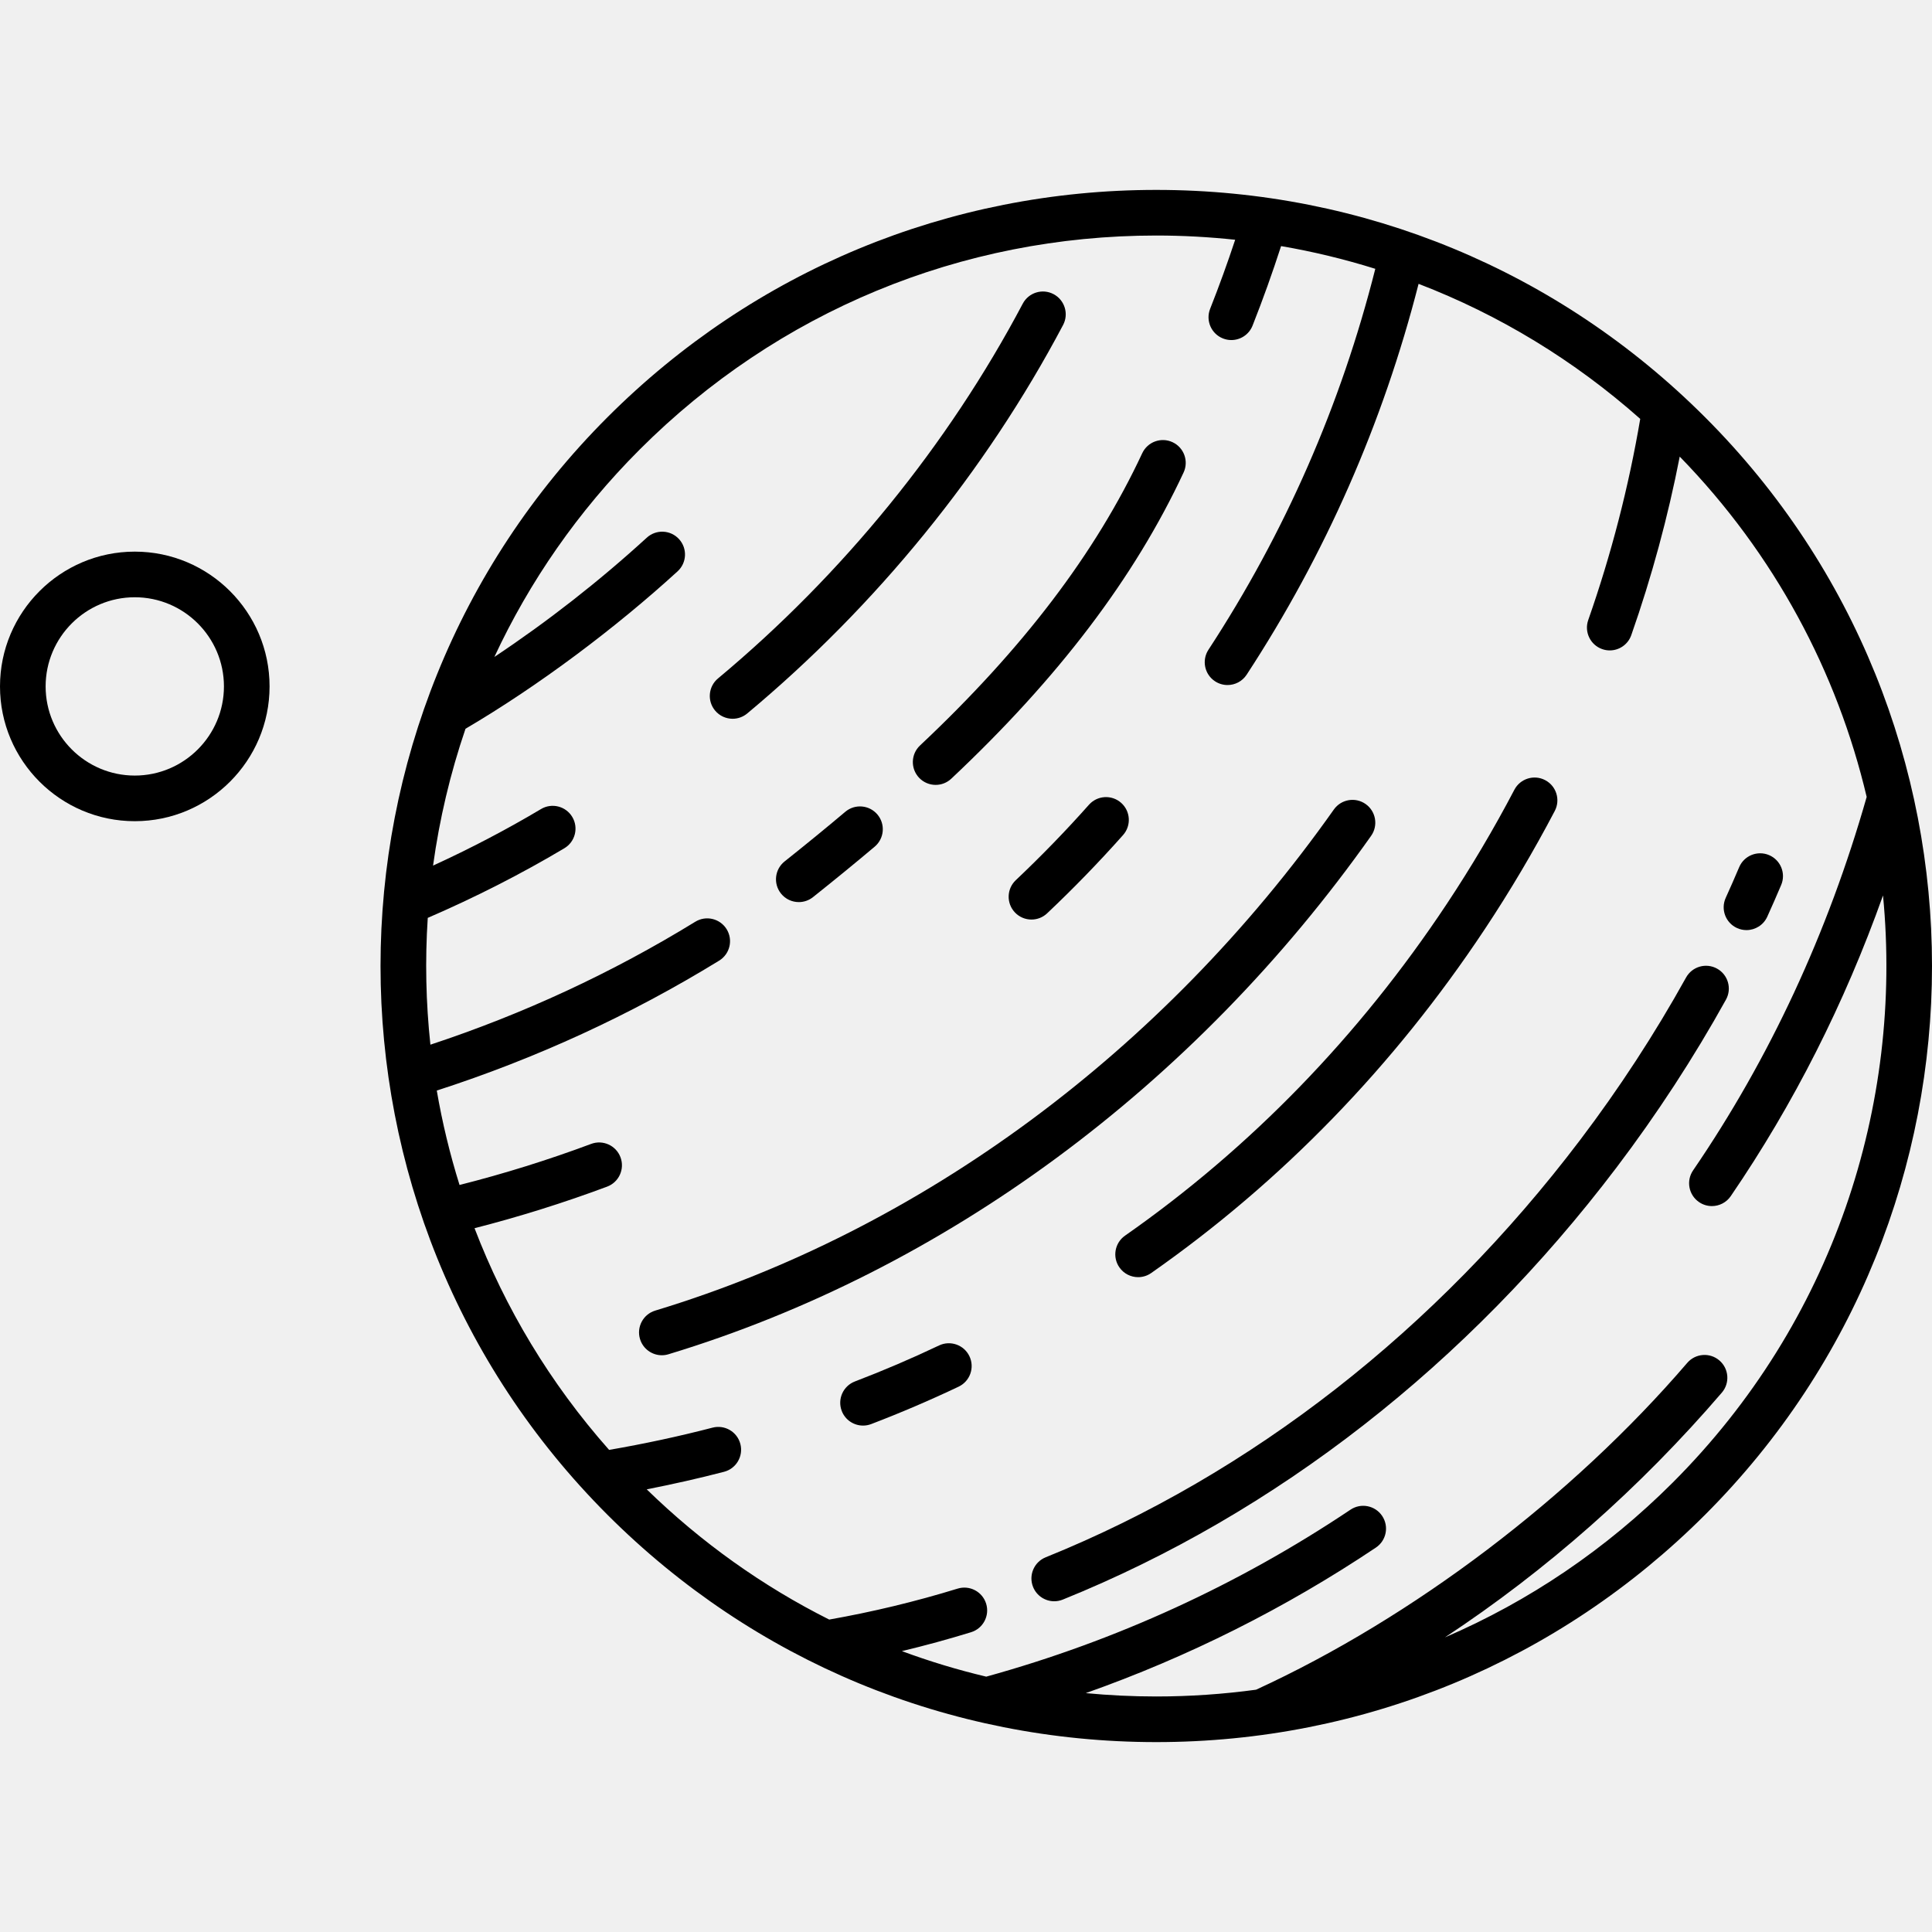
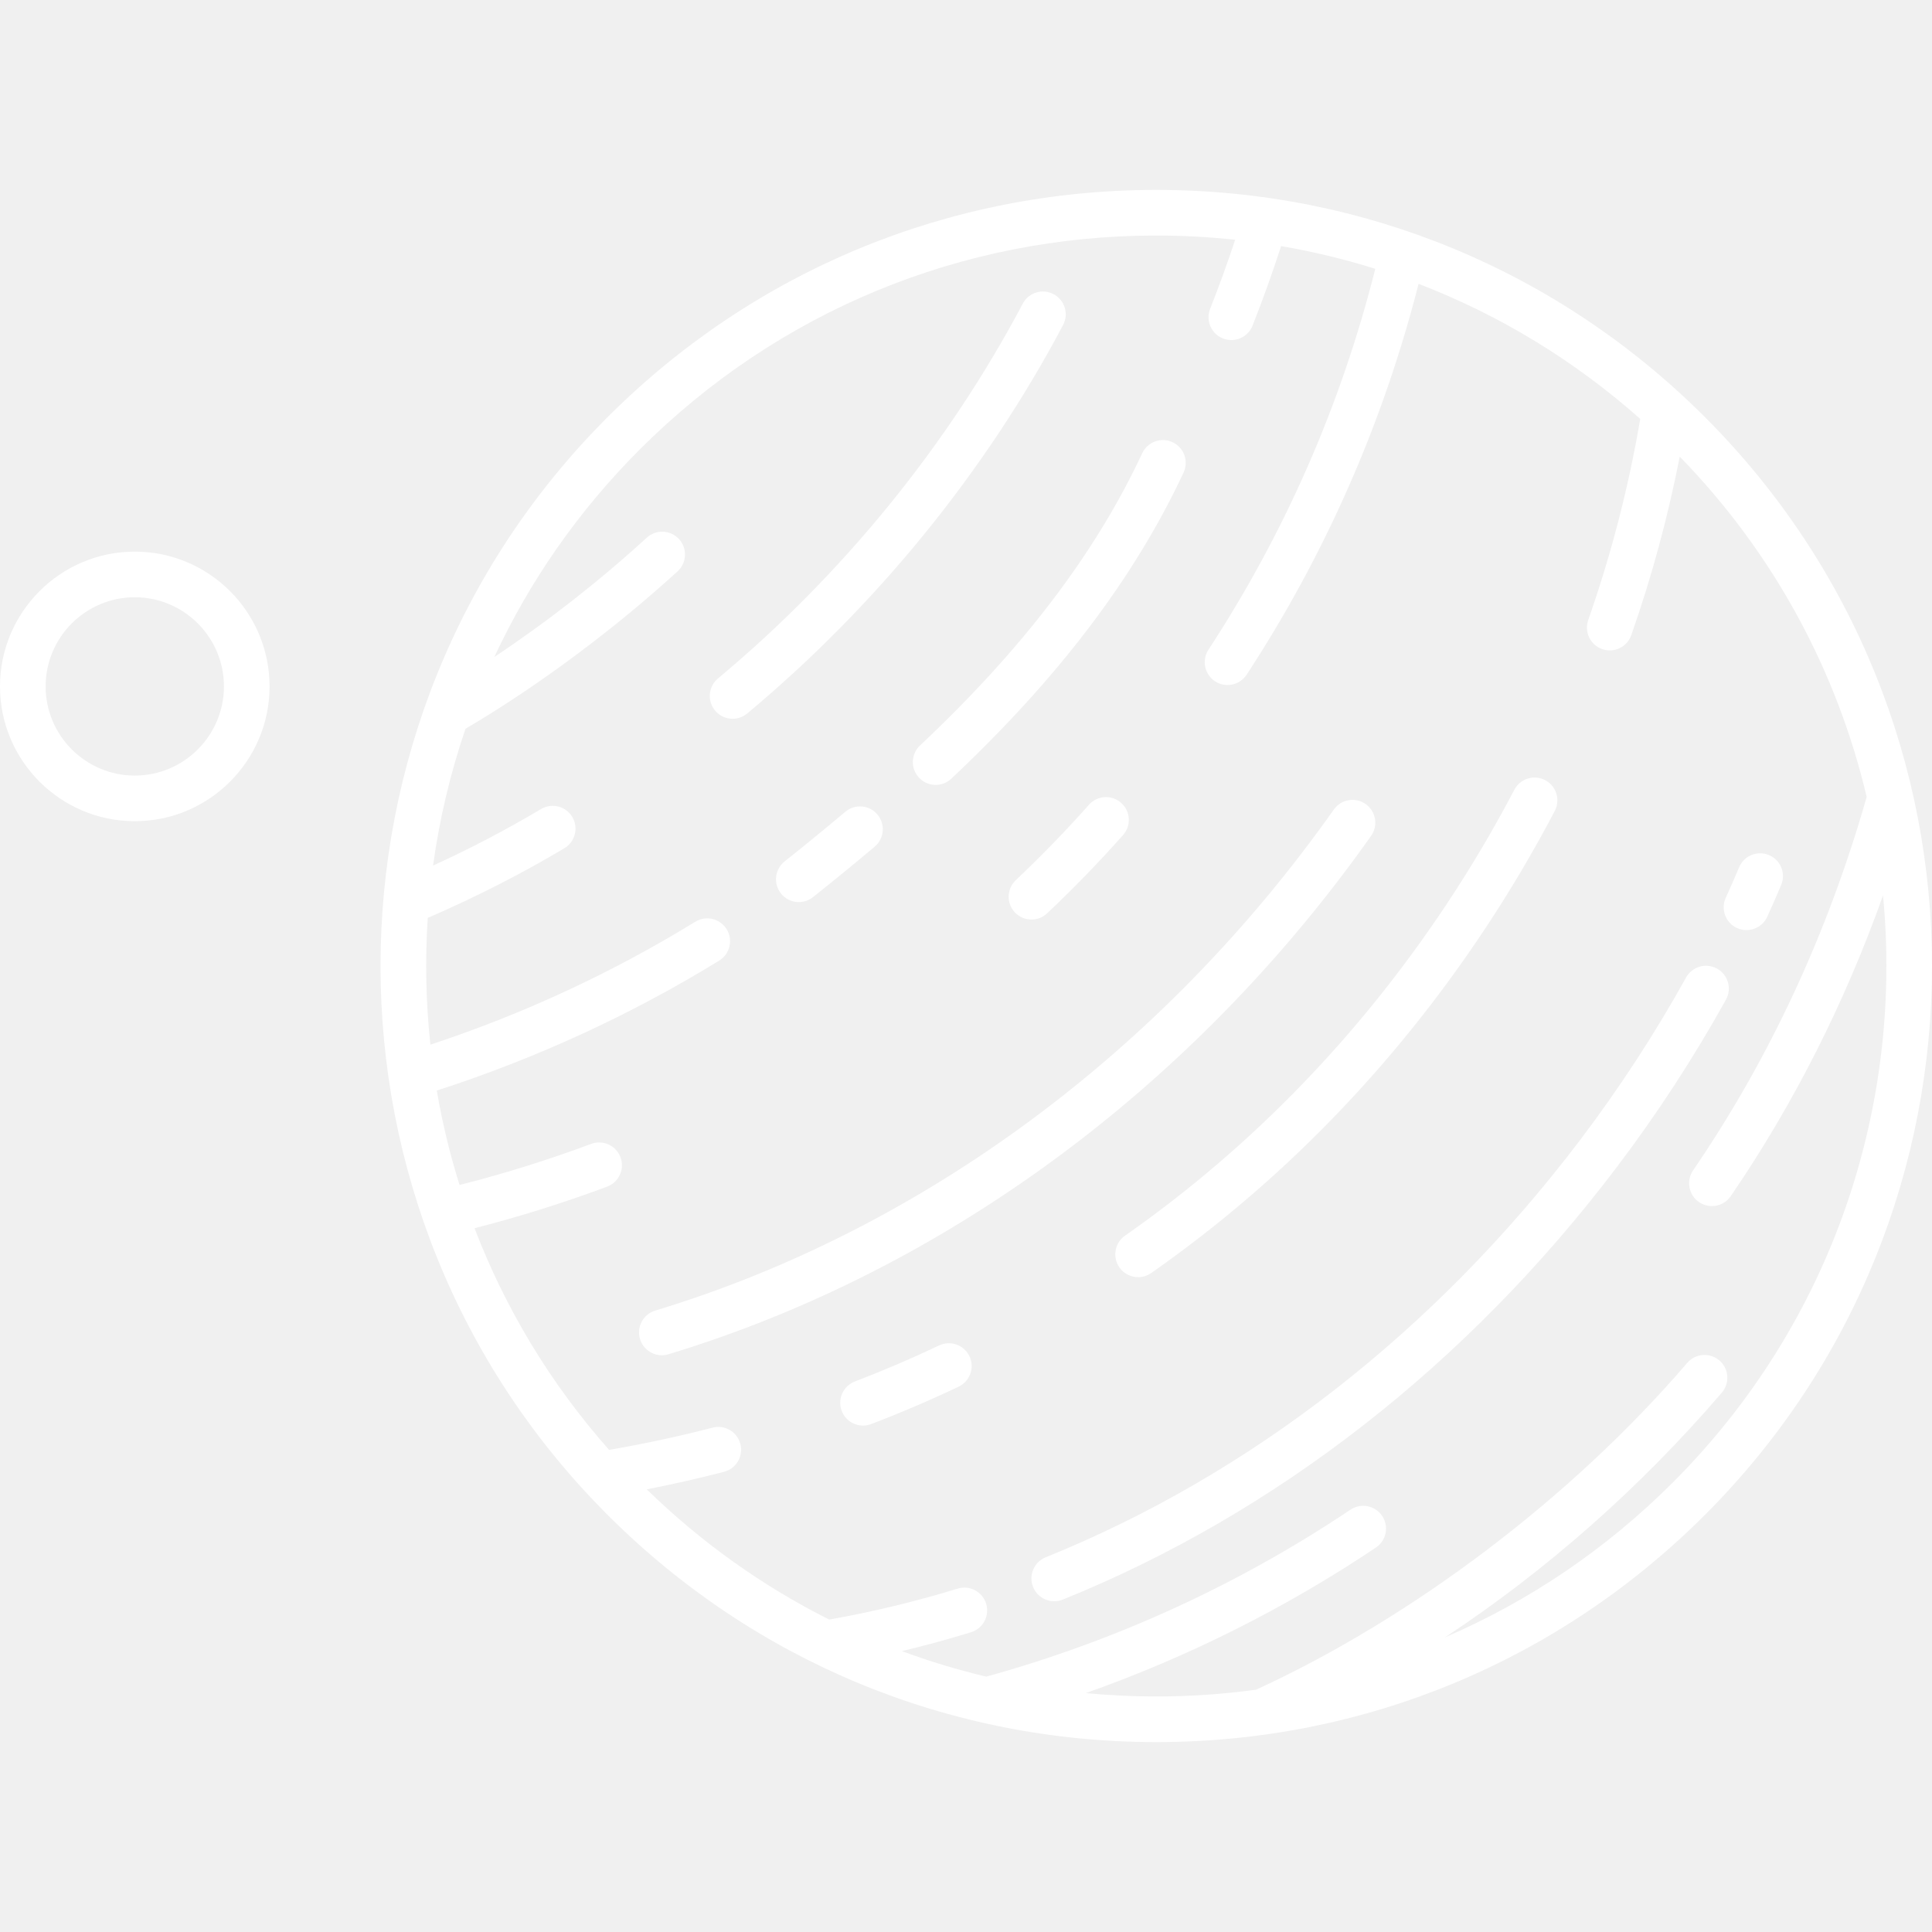
- <svg xmlns="http://www.w3.org/2000/svg" version="1.1" id="Capa_1" x="0px" y="0px" viewBox="0 0 338.767 338.767" style="enable-background:new 0 0 338.767 338.767;" xml:space="preserve">
+ <svg xmlns="http://www.w3.org/2000/svg" version="1.1" id="Capa_1" x="0px" y="0px" viewBox="0 0 338.767 338.767" style="enable-background:new 0 0 338.767 338.767;" xml:space="preserve" width="512px" height="512px">
  <g>
-     <path d="M298.973,73.157c-25.702-25.703-59.877-39.858-96.227-39.858s-70.523,14.155-96.227,39.858   c-53.06,53.06-53.06,139.394,0,192.454c25.703,25.703,59.877,39.858,96.227,39.858s70.524-14.155,96.227-39.858   C352.032,212.55,352.032,126.216,298.973,73.157z M293.316,259.953c-11.681,11.681-25.225,20.819-39.956,27.156   c17.744-11.698,34.215-26.208,48.558-42.92c1.438-1.676,1.246-4.202-0.43-5.64c-1.678-1.44-4.202-1.247-5.641,0.43   c-20.23,23.57-48.084,44.664-75.601,57.302c-5.753,0.781-11.595,1.188-17.501,1.188c-4.154,0-8.276-0.2-12.359-0.589   c17.939-6.343,34.995-14.887,50.872-25.52c1.836-1.229,2.327-3.714,1.098-5.549c-1.229-1.835-3.712-2.328-5.549-1.098   c-19.625,13.143-41.113,22.987-63.873,29.279c-5.029-1.193-9.966-2.688-14.791-4.477c4.071-0.974,8.123-2.079,12.128-3.313   c2.111-0.651,3.296-2.89,2.645-5.001c-0.649-2.11-2.89-3.294-5-2.645c-7.405,2.282-14.973,4.095-22.518,5.427   c-11.638-5.838-22.419-13.502-31.997-22.834c4.553-0.896,9.091-1.914,13.555-3.076c2.138-0.556,3.421-2.74,2.864-4.878   c-0.555-2.138-2.736-3.42-4.878-2.864c-5.959,1.55-12.05,2.85-18.137,3.902c-10.388-11.731-18.255-24.923-23.597-38.872   c7.844-2.009,15.644-4.451,23.246-7.289c2.069-0.772,3.121-3.077,2.348-5.146c-0.772-2.069-3.079-3.122-5.146-2.348   c-7.545,2.817-15.292,5.233-23.078,7.202c-1.7-5.44-3.033-10.971-3.992-16.555c17.341-5.604,33.99-13.242,49.518-22.786   c1.882-1.157,2.47-3.62,1.313-5.502c-1.158-1.881-3.62-2.47-5.503-1.313c-14.584,8.964-30.193,16.189-46.445,21.555   c-0.793-7.386-0.95-14.826-0.465-22.234c8.314-3.591,16.365-7.688,23.955-12.209c1.897-1.13,2.521-3.585,1.39-5.483   c-1.13-1.898-3.585-2.521-5.483-1.39c-6.041,3.597-12.387,6.918-18.932,9.917c1.118-8.127,3.015-16.165,5.69-23.995   c12.924-7.601,26.339-17.69,37.186-27.603c1.631-1.49,1.745-4.02,0.255-5.651c-1.491-1.632-4.021-1.745-5.651-0.254   c-8.4,7.676-17.365,14.679-26.729,20.916c6.137-13.178,14.632-25.519,25.492-36.379c24.192-24.192,56.357-37.516,90.57-37.516   c4.656,0,9.271,0.255,13.836,0.743c-1.347,4.072-2.817,8.13-4.393,12.113c-0.813,2.054,0.193,4.378,2.248,5.191   c0.482,0.191,0.98,0.282,1.471,0.282c1.593,0,3.099-0.958,3.721-2.529c1.813-4.582,3.485-9.26,5.002-13.947   c5.613,0.961,11.128,2.297,16.52,3.984c-6.004,23.81-15.831,46.266-29.255,66.792c-1.209,1.849-0.69,4.328,1.158,5.537   c0.676,0.442,1.435,0.653,2.186,0.653c1.305,0,2.584-0.638,3.352-1.811c13.785-21.077,23.913-44.115,30.148-68.536   c14.147,5.434,27.287,13.409,38.866,23.679c-2.015,11.874-5.07,23.73-9.118,35.272c-0.731,2.084,0.365,4.367,2.45,5.099   c0.438,0.154,0.885,0.227,1.324,0.227c1.651,0,3.197-1.03,3.774-2.677c3.599-10.259,6.438-20.76,8.495-31.309   c16.699,17.153,27.627,37.862,32.781,59.675c-6.798,23.85-17.03,45.879-30.438,65.486c-1.247,1.823-0.779,4.313,1.044,5.56   c0.69,0.472,1.477,0.699,2.254,0.699c1.276,0,2.531-0.61,3.306-1.743c11.018-16.112,19.958-33.794,26.699-52.727   C333.716,193.8,321.43,231.839,293.316,259.953z" />
-     <path d="M23.633,96.726C10.602,96.726,0,107.328,0,120.359s10.602,23.633,23.633,23.633s23.634-10.602,23.634-23.633   S36.664,96.726,23.633,96.726z M23.633,135.992c-8.62,0-15.633-7.013-15.633-15.633s7.013-15.633,15.633-15.633   s15.634,7.013,15.634,15.633S32.253,135.992,23.633,135.992z" />
-     <path d="M197.27,216.666c-1.811,1.267-2.251,3.761-0.984,5.571c0.778,1.112,2.02,1.707,3.281,1.707   c0.791,0,1.592-0.235,2.289-0.723c22.879-16.008,42.555-36.287,58.479-60.273c4.438-6.686,8.573-13.669,12.288-20.754   c1.025-1.957,0.271-4.375-1.686-5.4c-1.952-1.025-4.374-0.272-5.4,1.685c-3.587,6.843-7.58,13.587-11.866,20.044   C238.301,181.672,219.324,201.234,197.27,216.666z" />
-     <path d="M164.66,235.919c-4.826,2.292-9.791,4.417-14.757,6.314c-2.063,0.789-3.098,3.101-2.309,5.164   c0.609,1.594,2.127,2.573,3.737,2.573c0.475,0,0.957-0.085,1.427-0.265c5.16-1.972,10.319-4.179,15.333-6.561   c1.996-0.948,2.845-3.334,1.897-5.329C169.042,235.821,166.655,234.973,164.66,235.919z" />
-     <path d="M240.418,146.561c1.275-1.804,0.846-4.3-0.958-5.575c-1.803-1.275-4.3-0.845-5.575,0.958   c-30.046,42.51-72.305,73.713-118.993,87.863c-2.114,0.641-3.309,2.874-2.668,4.988c0.523,1.728,2.11,2.841,3.826,2.841   c0.385,0,0.775-0.056,1.162-0.173C165.595,222.8,209.35,190.517,240.418,146.561z" />
-     <path d="M131.021,125.104c22.662-18.894,41.814-42.449,55.387-68.119c1.032-1.953,0.286-4.373-1.667-5.406   c-1.954-1.035-4.373-0.286-5.405,1.667c-13.09,24.758-31.568,47.481-53.438,65.714c-1.696,1.415-1.926,3.937-0.511,5.634   c0.791,0.949,1.929,1.438,3.074,1.438C129.364,126.032,130.272,125.728,131.021,125.104z" />
-     <path d="M304.583,162.73c0.537,0.244,1.1,0.359,1.653,0.359c1.52,0,2.974-0.872,3.644-2.346c0.838-1.843,1.658-3.714,2.44-5.563   c0.861-2.034-0.091-4.381-2.125-5.242c-2.035-0.861-4.382,0.09-5.242,2.125c-0.755,1.784-1.548,3.59-2.356,5.37   C301.683,159.445,302.572,161.816,304.583,162.73z" />
-     <path d="M301.081,169.845c-1.931-1.072-4.365-0.374-5.438,1.557c-5.468,9.855-11.719,19.443-18.58,28.495   c-25.229,33.293-57.633,58.594-93.705,73.166c-2.049,0.828-3.038,3.159-2.211,5.207c0.629,1.558,2.128,2.503,3.71,2.503   c0.499,0,1.007-0.094,1.497-0.292c37.412-15.114,70.983-41.308,97.085-75.752c7.089-9.353,13.548-19.26,19.2-29.446   C303.71,173.351,303.013,170.917,301.081,169.845z" />
-     <path d="M190.943,141.11c-4.038,4.545-8.354,8.994-12.827,13.222c-1.605,1.518-1.678,4.049-0.16,5.655   c0.787,0.833,1.846,1.252,2.908,1.252c0.985,0,1.974-0.362,2.746-1.093c4.643-4.387,9.122-9.004,13.313-13.723   c1.468-1.652,1.318-4.18-0.334-5.647C194.938,139.31,192.41,139.458,190.943,141.11z" />
-     <path d="M161.323,130.713c-1.609,1.514-1.688,4.045-0.174,5.654c0.787,0.837,1.85,1.26,2.915,1.26c0.982,0,1.967-0.36,2.739-1.086   c18.801-17.681,32.125-35.242,40.733-53.688c0.934-2.001,0.068-4.382-1.934-5.316c-2.001-0.934-4.382-0.069-5.316,1.933   C192.116,96.979,179.371,113.741,161.323,130.713z" />
-     <path d="M148.218,142.343c-3.322,2.801-6.804,5.649-10.644,8.706c-1.729,1.376-2.014,3.893-0.638,5.621   c0.789,0.992,1.955,1.508,3.132,1.508c0.873,0,1.752-0.285,2.488-0.871c3.899-3.104,7.438-5.999,10.817-8.849   c1.689-1.424,1.904-3.948,0.479-5.637C152.43,141.134,149.905,140.919,148.218,142.343z" />
+     <path d="M298.973,73.157c-25.702-25.703-59.877-39.858-96.227-39.858s-70.523,14.155-96.227,39.858   c-53.06,53.06-53.06,139.394,0,192.454c25.703,25.703,59.877,39.858,96.227,39.858s70.524-14.155,96.227-39.858   C352.032,212.55,352.032,126.216,298.973,73.157z M293.316,259.953c-11.681,11.681-25.225,20.819-39.956,27.156   c17.744-11.698,34.215-26.208,48.558-42.92c1.438-1.676,1.246-4.202-0.43-5.64c-1.678-1.44-4.202-1.247-5.641,0.43   c-20.23,23.57-48.084,44.664-75.601,57.302c-5.753,0.781-11.595,1.188-17.501,1.188c-4.154,0-8.276-0.2-12.359-0.589   c17.939-6.343,34.995-14.887,50.872-25.52c1.836-1.229,2.327-3.714,1.098-5.549c-1.229-1.835-3.712-2.328-5.549-1.098   c-19.625,13.143-41.113,22.987-63.873,29.279c-5.029-1.193-9.966-2.688-14.791-4.477c4.071-0.974,8.123-2.079,12.128-3.313   c2.111-0.651,3.296-2.89,2.645-5.001c-0.649-2.11-2.89-3.294-5-2.645c-7.405,2.282-14.973,4.095-22.518,5.427   c-11.638-5.838-22.419-13.502-31.997-22.834c4.553-0.896,9.091-1.914,13.555-3.076c2.138-0.556,3.421-2.74,2.864-4.878   c-0.555-2.138-2.736-3.42-4.878-2.864c-5.959,1.55-12.05,2.85-18.137,3.902c-10.388-11.731-18.255-24.923-23.597-38.872   c7.844-2.009,15.644-4.451,23.246-7.289c2.069-0.772,3.121-3.077,2.348-5.146c-0.772-2.069-3.079-3.122-5.146-2.348   c-7.545,2.817-15.292,5.233-23.078,7.202c-1.7-5.44-3.033-10.971-3.992-16.555c17.341-5.604,33.99-13.242,49.518-22.786   c1.882-1.157,2.47-3.62,1.313-5.502c-1.158-1.881-3.62-2.47-5.503-1.313c-14.584,8.964-30.193,16.189-46.445,21.555   c-0.793-7.386-0.95-14.826-0.465-22.234c8.314-3.591,16.365-7.688,23.955-12.209c1.897-1.13,2.521-3.585,1.39-5.483   c-1.13-1.898-3.585-2.521-5.483-1.39c-6.041,3.597-12.387,6.918-18.932,9.917c1.118-8.127,3.015-16.165,5.69-23.995   c12.924-7.601,26.339-17.69,37.186-27.603c1.631-1.49,1.745-4.02,0.255-5.651c-1.491-1.632-4.021-1.745-5.651-0.254   c-8.4,7.676-17.365,14.679-26.729,20.916c6.137-13.178,14.632-25.519,25.492-36.379c24.192-24.192,56.357-37.516,90.57-37.516   c4.656,0,9.271,0.255,13.836,0.743c-1.347,4.072-2.817,8.13-4.393,12.113c-0.813,2.054,0.193,4.378,2.248,5.191   c0.482,0.191,0.98,0.282,1.471,0.282c1.593,0,3.099-0.958,3.721-2.529c1.813-4.582,3.485-9.26,5.002-13.947   c5.613,0.961,11.128,2.297,16.52,3.984c-6.004,23.81-15.831,46.266-29.255,66.792c-1.209,1.849-0.69,4.328,1.158,5.537   c0.676,0.442,1.435,0.653,2.186,0.653c1.305,0,2.584-0.638,3.352-1.811c13.785-21.077,23.913-44.115,30.148-68.536   c14.147,5.434,27.287,13.409,38.866,23.679c-2.015,11.874-5.07,23.73-9.118,35.272c-0.731,2.084,0.365,4.367,2.45,5.099   c0.438,0.154,0.885,0.227,1.324,0.227c1.651,0,3.197-1.03,3.774-2.677c3.599-10.259,6.438-20.76,8.495-31.309   c16.699,17.153,27.627,37.862,32.781,59.675c-6.798,23.85-17.03,45.879-30.438,65.486c-1.247,1.823-0.779,4.313,1.044,5.56   c0.69,0.472,1.477,0.699,2.254,0.699c1.276,0,2.531-0.61,3.306-1.743c11.018-16.112,19.958-33.794,26.699-52.727   C333.716,193.8,321.43,231.839,293.316,259.953z" fill="#FFFFFF" />
+     <path d="M23.633,96.726C10.602,96.726,0,107.328,0,120.359s10.602,23.633,23.633,23.633s23.634-10.602,23.634-23.633   S36.664,96.726,23.633,96.726z M23.633,135.992c-8.62,0-15.633-7.013-15.633-15.633s7.013-15.633,15.633-15.633   s15.634,7.013,15.634,15.633S32.253,135.992,23.633,135.992z" fill="#FFFFFF" />
+     <path d="M197.27,216.666c-1.811,1.267-2.251,3.761-0.984,5.571c0.778,1.112,2.02,1.707,3.281,1.707   c0.791,0,1.592-0.235,2.289-0.723c22.879-16.008,42.555-36.287,58.479-60.273c4.438-6.686,8.573-13.669,12.288-20.754   c1.025-1.957,0.271-4.375-1.686-5.4c-1.952-1.025-4.374-0.272-5.4,1.685c-3.587,6.843-7.58,13.587-11.866,20.044   C238.301,181.672,219.324,201.234,197.27,216.666z" fill="#FFFFFF" />
+     <path d="M164.66,235.919c-4.826,2.292-9.791,4.417-14.757,6.314c-2.063,0.789-3.098,3.101-2.309,5.164   c0.609,1.594,2.127,2.573,3.737,2.573c0.475,0,0.957-0.085,1.427-0.265c5.16-1.972,10.319-4.179,15.333-6.561   c1.996-0.948,2.845-3.334,1.897-5.329C169.042,235.821,166.655,234.973,164.66,235.919z" fill="#FFFFFF" />
+     <path d="M240.418,146.561c1.275-1.804,0.846-4.3-0.958-5.575c-1.803-1.275-4.3-0.845-5.575,0.958   c-30.046,42.51-72.305,73.713-118.993,87.863c-2.114,0.641-3.309,2.874-2.668,4.988c0.523,1.728,2.11,2.841,3.826,2.841   c0.385,0,0.775-0.056,1.162-0.173C165.595,222.8,209.35,190.517,240.418,146.561z" fill="#FFFFFF" />
+     <path d="M131.021,125.104c22.662-18.894,41.814-42.449,55.387-68.119c1.032-1.953,0.286-4.373-1.667-5.406   c-1.954-1.035-4.373-0.286-5.405,1.667c-13.09,24.758-31.568,47.481-53.438,65.714c-1.696,1.415-1.926,3.937-0.511,5.634   c0.791,0.949,1.929,1.438,3.074,1.438C129.364,126.032,130.272,125.728,131.021,125.104z" fill="#FFFFFF" />
+     <path d="M304.583,162.73c0.537,0.244,1.1,0.359,1.653,0.359c1.52,0,2.974-0.872,3.644-2.346c0.838-1.843,1.658-3.714,2.44-5.563   c0.861-2.034-0.091-4.381-2.125-5.242c-2.035-0.861-4.382,0.09-5.242,2.125c-0.755,1.784-1.548,3.59-2.356,5.37   C301.683,159.445,302.572,161.816,304.583,162.73z" fill="#FFFFFF" />
+     <path d="M301.081,169.845c-1.931-1.072-4.365-0.374-5.438,1.557c-5.468,9.855-11.719,19.443-18.58,28.495   c-25.229,33.293-57.633,58.594-93.705,73.166c-2.049,0.828-3.038,3.159-2.211,5.207c0.629,1.558,2.128,2.503,3.71,2.503   c0.499,0,1.007-0.094,1.497-0.292c37.412-15.114,70.983-41.308,97.085-75.752c7.089-9.353,13.548-19.26,19.2-29.446   C303.71,173.351,303.013,170.917,301.081,169.845z" fill="#FFFFFF" />
+     <path d="M190.943,141.11c-4.038,4.545-8.354,8.994-12.827,13.222c-1.605,1.518-1.678,4.049-0.16,5.655   c0.787,0.833,1.846,1.252,2.908,1.252c0.985,0,1.974-0.362,2.746-1.093c4.643-4.387,9.122-9.004,13.313-13.723   c1.468-1.652,1.318-4.18-0.334-5.647C194.938,139.31,192.41,139.458,190.943,141.11z" fill="#FFFFFF" />
+     <path d="M161.323,130.713c-1.609,1.514-1.688,4.045-0.174,5.654c0.787,0.837,1.85,1.26,2.915,1.26c0.982,0,1.967-0.36,2.739-1.086   c18.801-17.681,32.125-35.242,40.733-53.688c0.934-2.001,0.068-4.382-1.934-5.316c-2.001-0.934-4.382-0.069-5.316,1.933   C192.116,96.979,179.371,113.741,161.323,130.713z" fill="#FFFFFF" />
+     <path d="M148.218,142.343c-3.322,2.801-6.804,5.649-10.644,8.706c-1.729,1.376-2.014,3.893-0.638,5.621   c0.789,0.992,1.955,1.508,3.132,1.508c0.873,0,1.752-0.285,2.488-0.871c3.899-3.104,7.438-5.999,10.817-8.849   c1.689-1.424,1.904-3.948,0.479-5.637C152.43,141.134,149.905,140.919,148.218,142.343z" fill="#FFFFFF" />
  </g>
  <g>
</g>
  <g>
</g>
  <g>
</g>
  <g>
</g>
  <g>
</g>
  <g>
</g>
  <g>
</g>
  <g>
</g>
  <g>
</g>
  <g>
</g>
  <g>
</g>
  <g>
</g>
  <g>
</g>
  <g>
</g>
  <g>
</g>
</svg>
